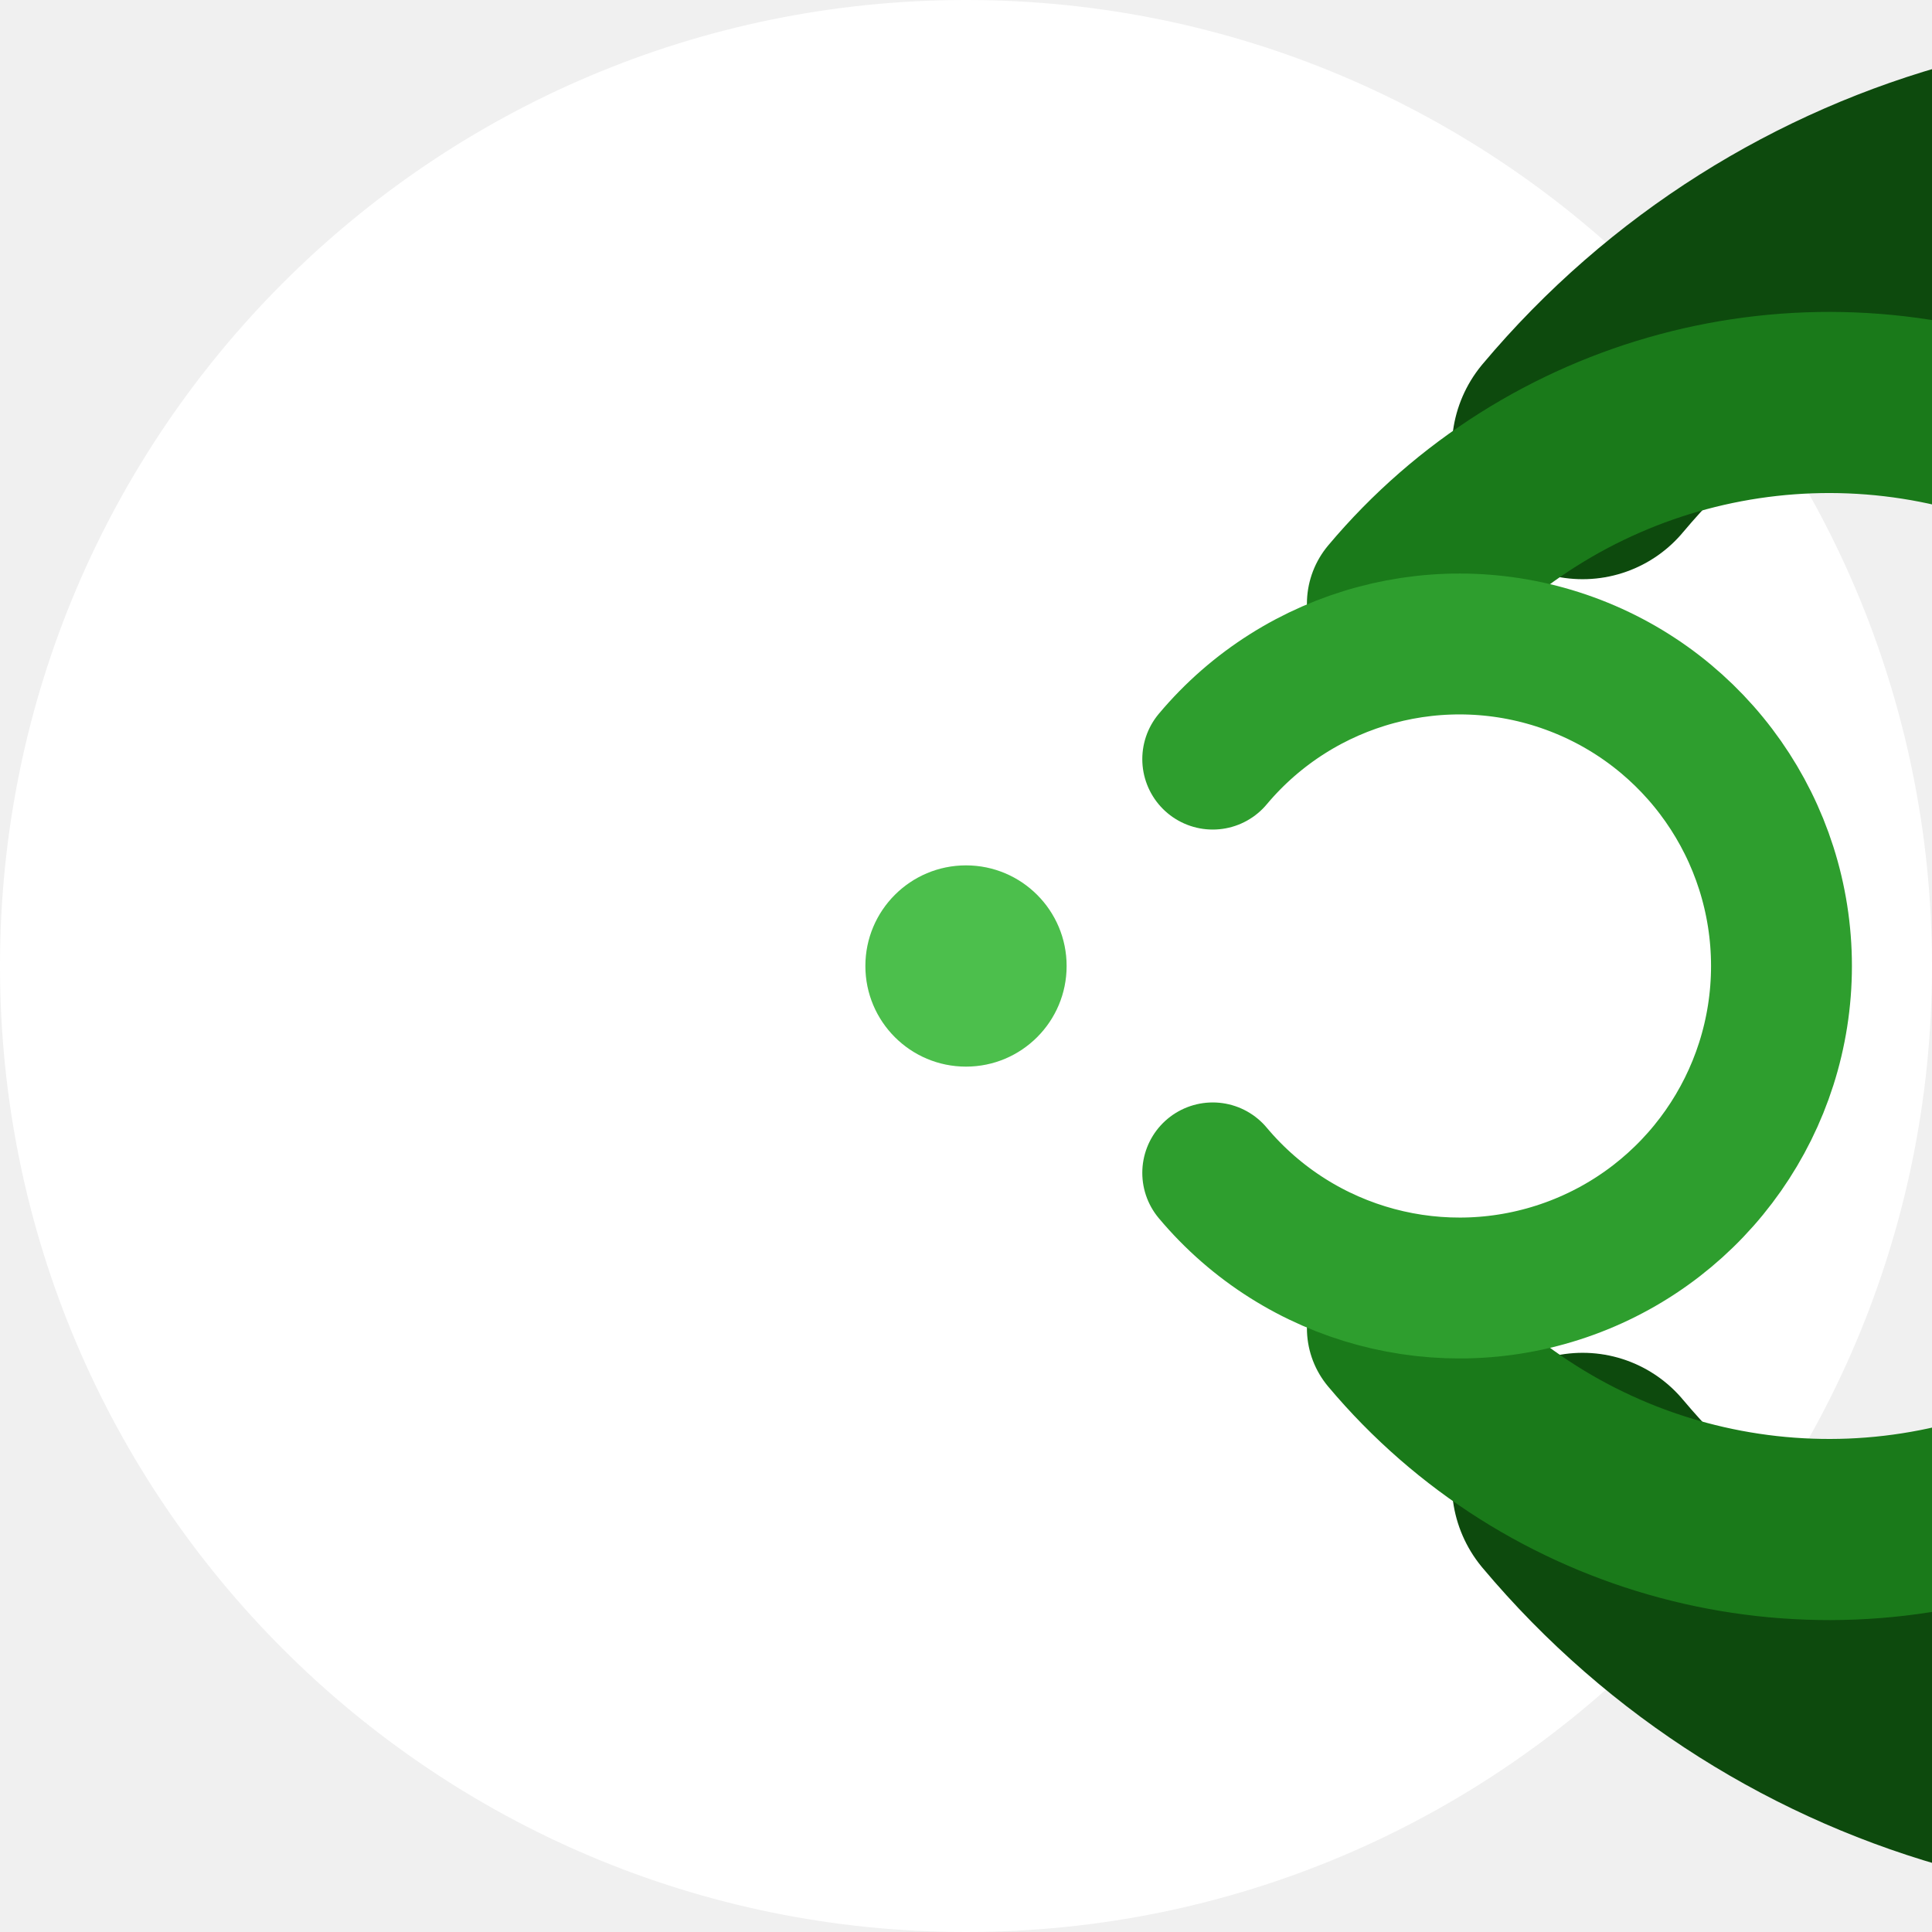
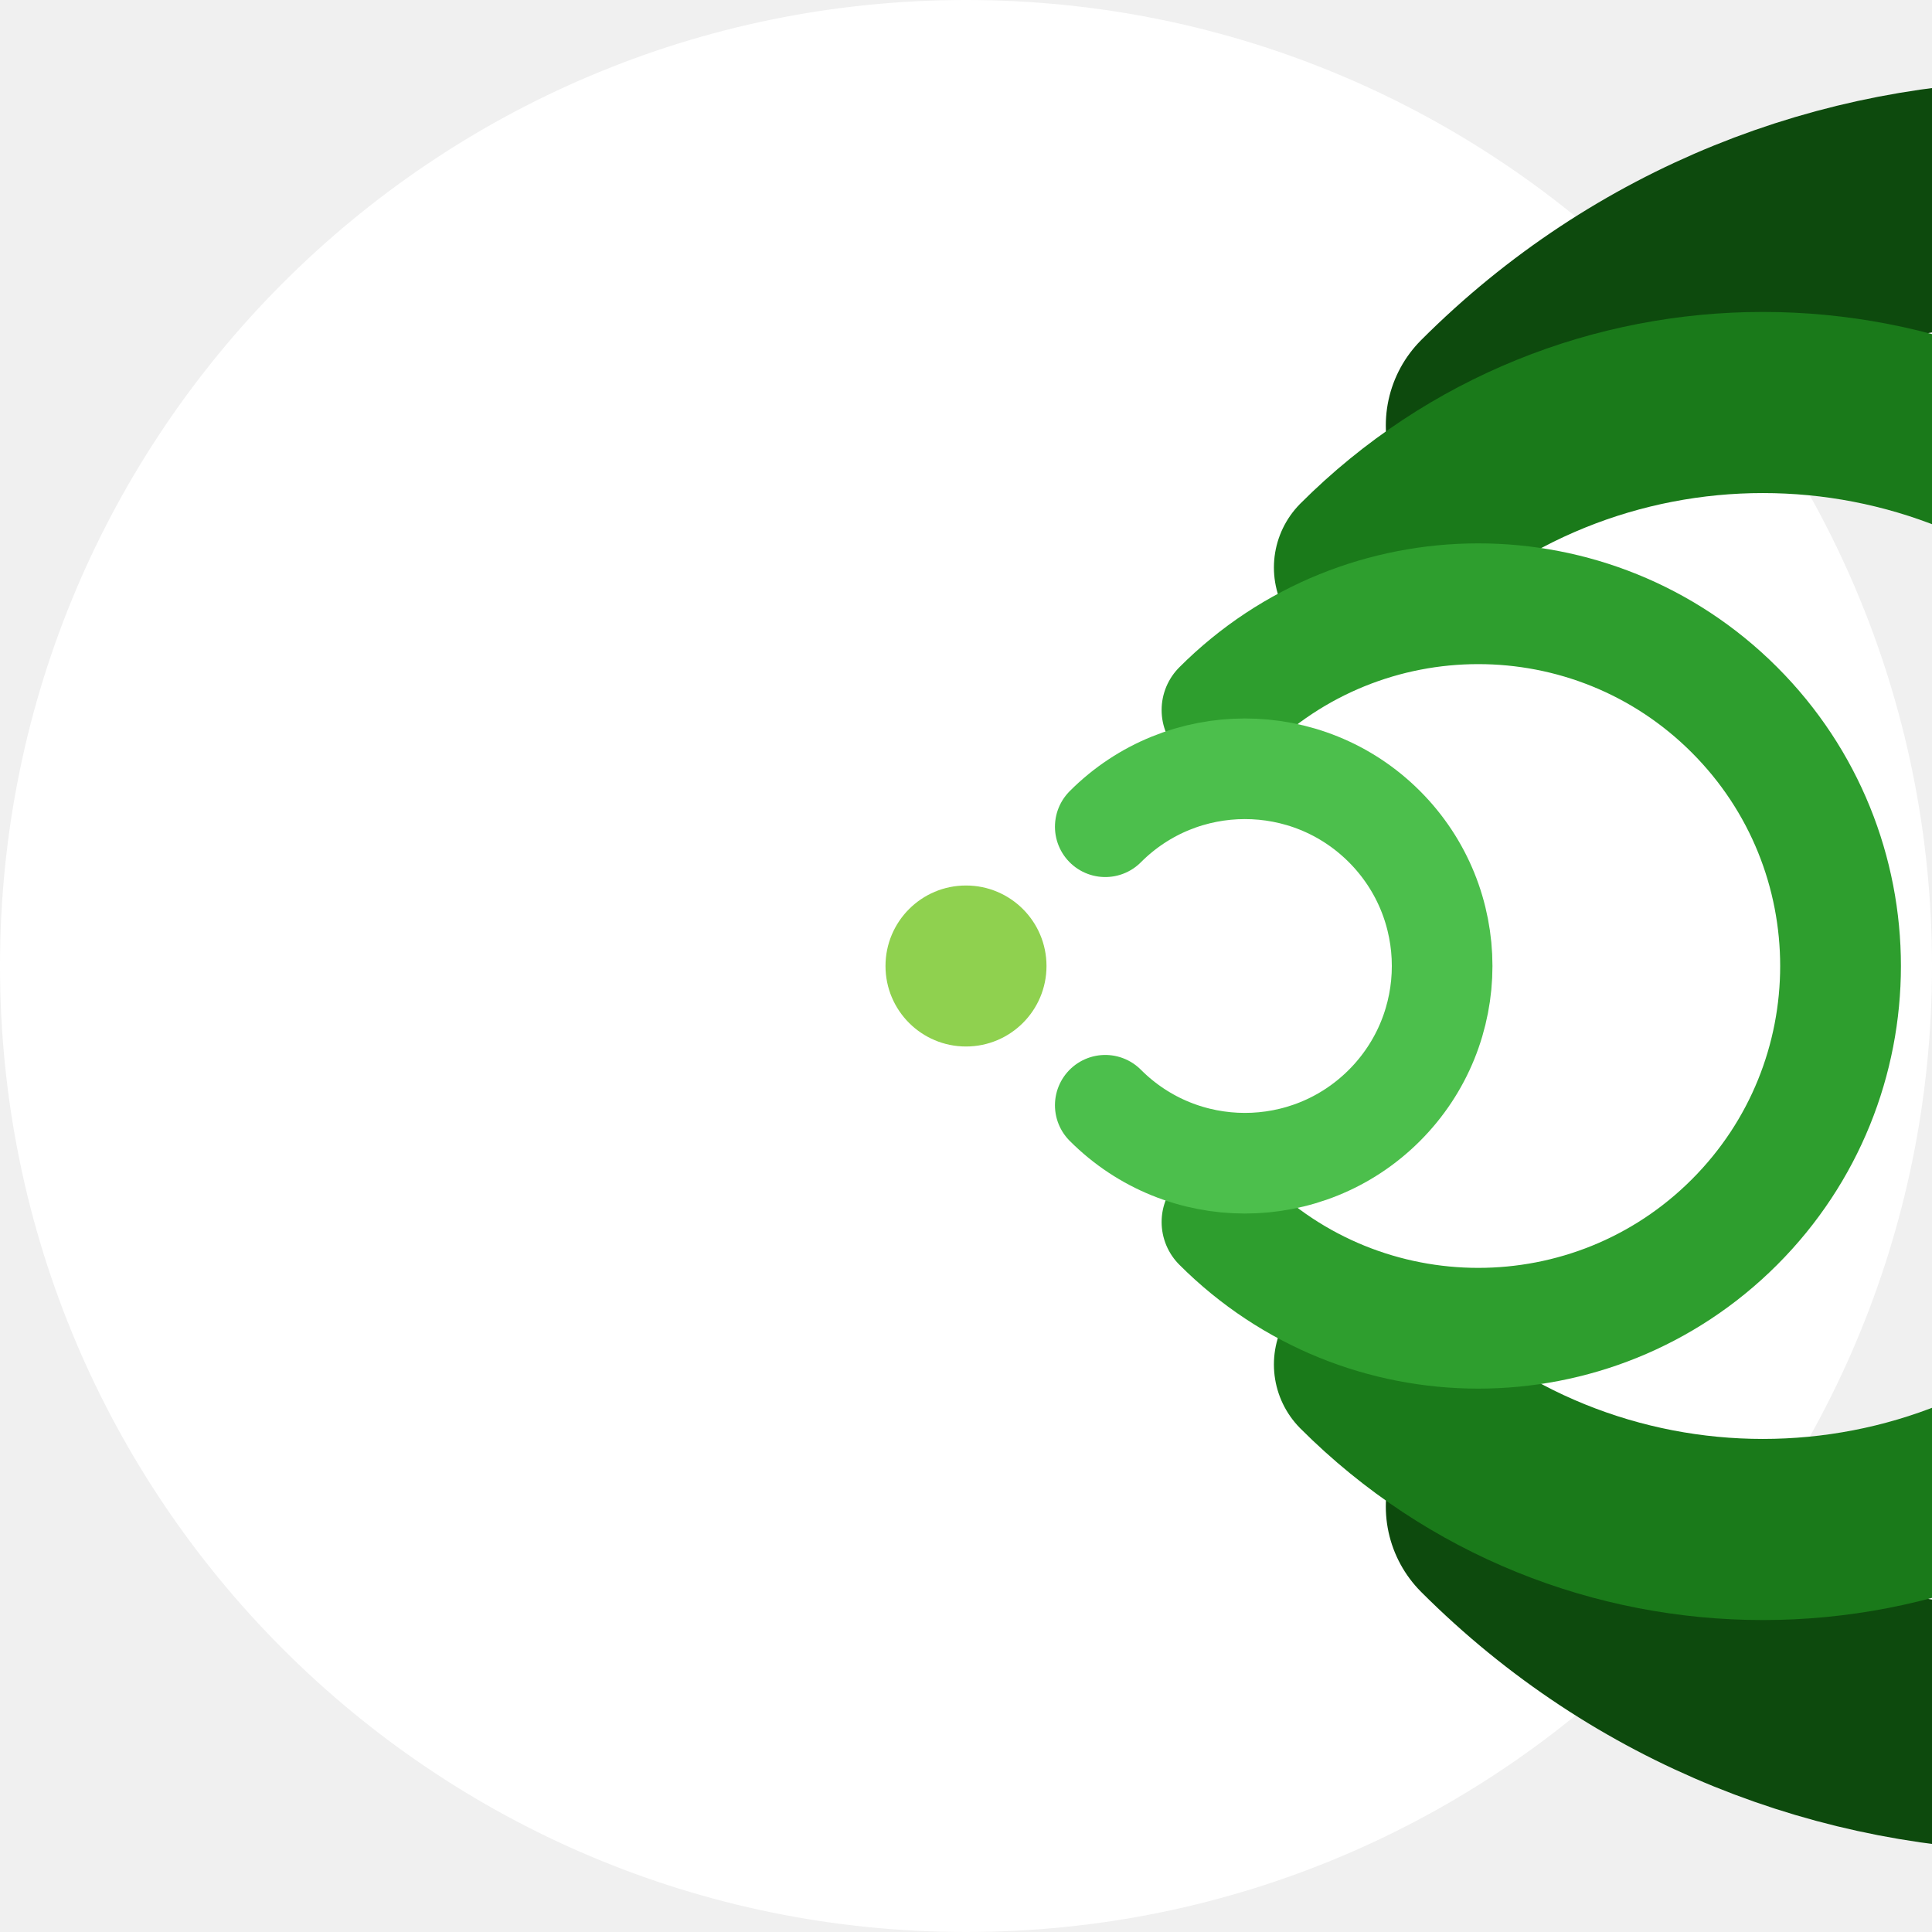
<svg xmlns="http://www.w3.org/2000/svg" viewBox="0 0 48 48" fill="none">
  <circle cx="24" cy="24" r="24" fill="white" />
-   <path d="M 39.32,36.86 A 20,20 0 1,0 39.32,11.14" stroke="#0d4a0d" stroke-width="6.5" stroke-linecap="round" />
-   <path d="M 34.72,33.00 A 14,14 0 1,0 34.72,15.00" stroke="#1a7a1a" stroke-width="4.5" stroke-linecap="round" />
-   <path d="M 30.13,29.14 A 8,8 0 1,0 30.13,18.86" stroke="#2e9e2e" stroke-width="3.5" stroke-linecap="round" />
-   <circle cx="24" cy="24" r="2.5" fill="#4cbf4c" />
+   <path d="M 37.43,37.43 A 19,19 0 1,0 37.43,10.57" stroke="#0d4a0d" stroke-width="6" stroke-linecap="round" />
+   <path d="M 33.90,33.90 A 14,14 0 1,0 33.90,14.10" stroke="#1a7a1a" stroke-width="4.5" stroke-linecap="round" />
+   <path d="M 30.36,30.36 A  9, 9 0 1,0 30.36,17.64" stroke="#2e9e2e" stroke-width="3" stroke-linecap="round" />
+   <path d="M 27.46,27.46 A  4.9,4.9 0 1,0 27.46,20.54" stroke="#4cbf4c" stroke-width="2.5" stroke-linecap="round" />
+   <circle cx="24" cy="24" r="2" fill="#8fd14f" />
</svg>
